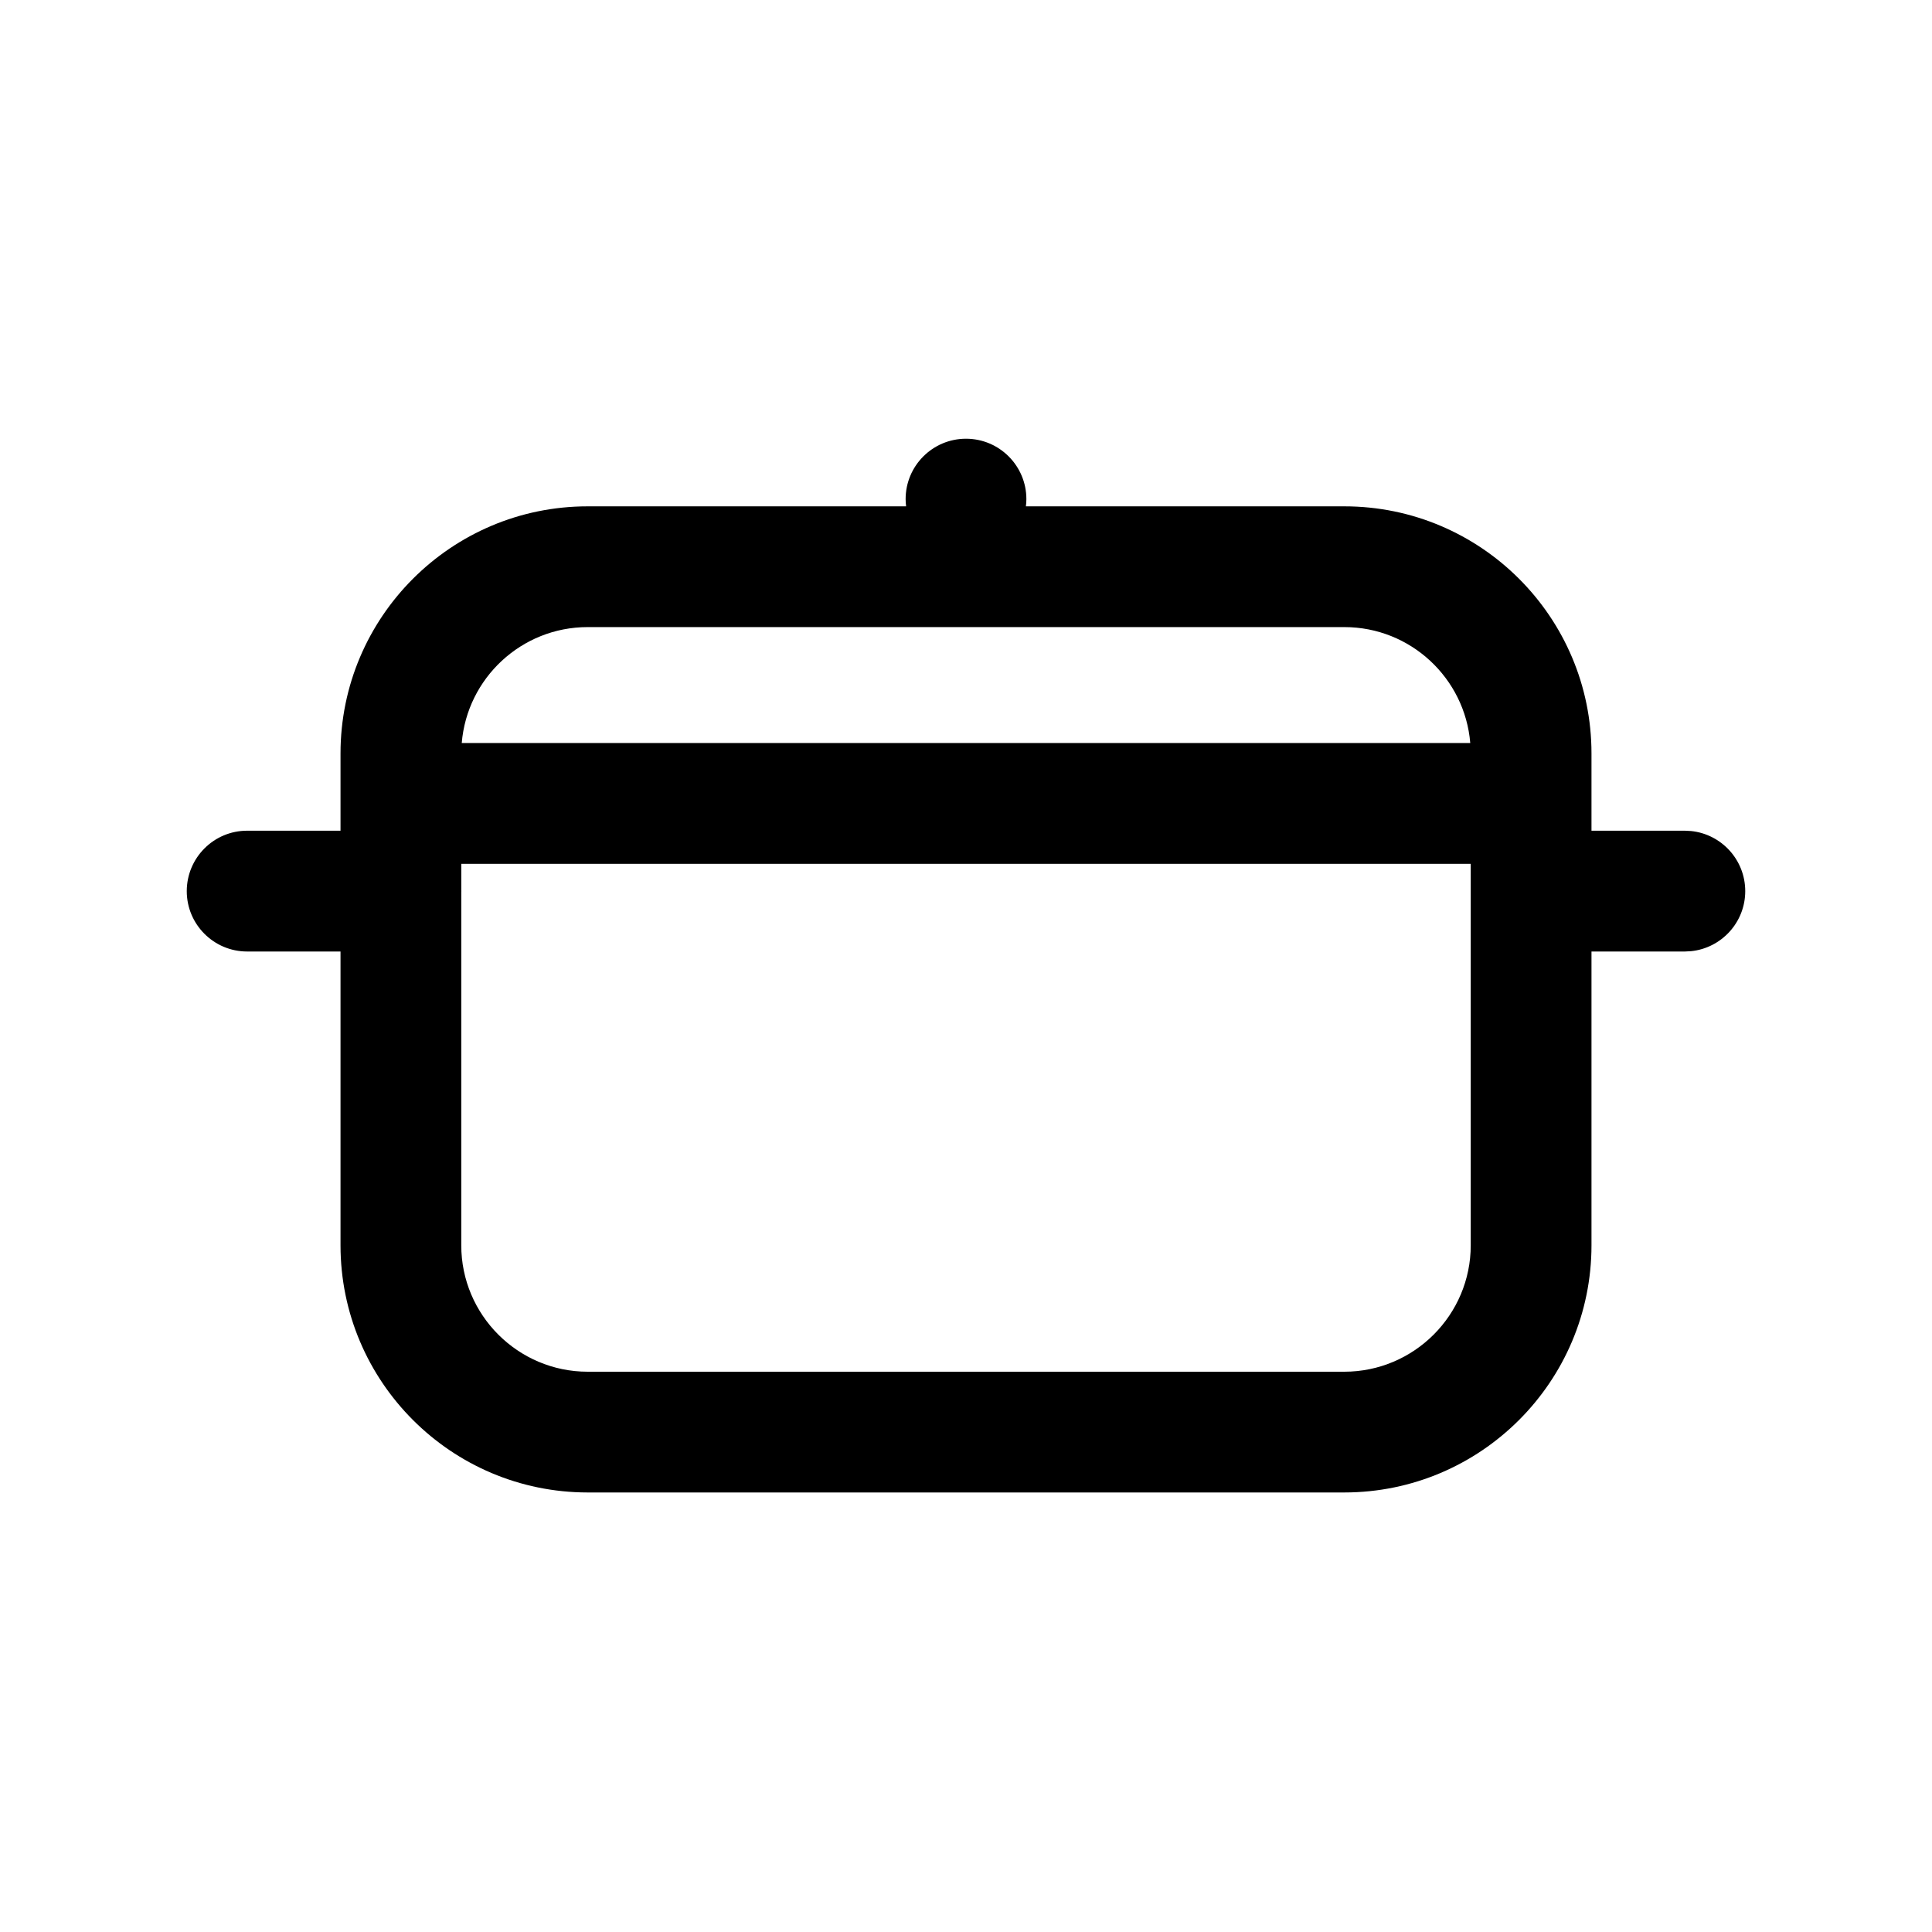
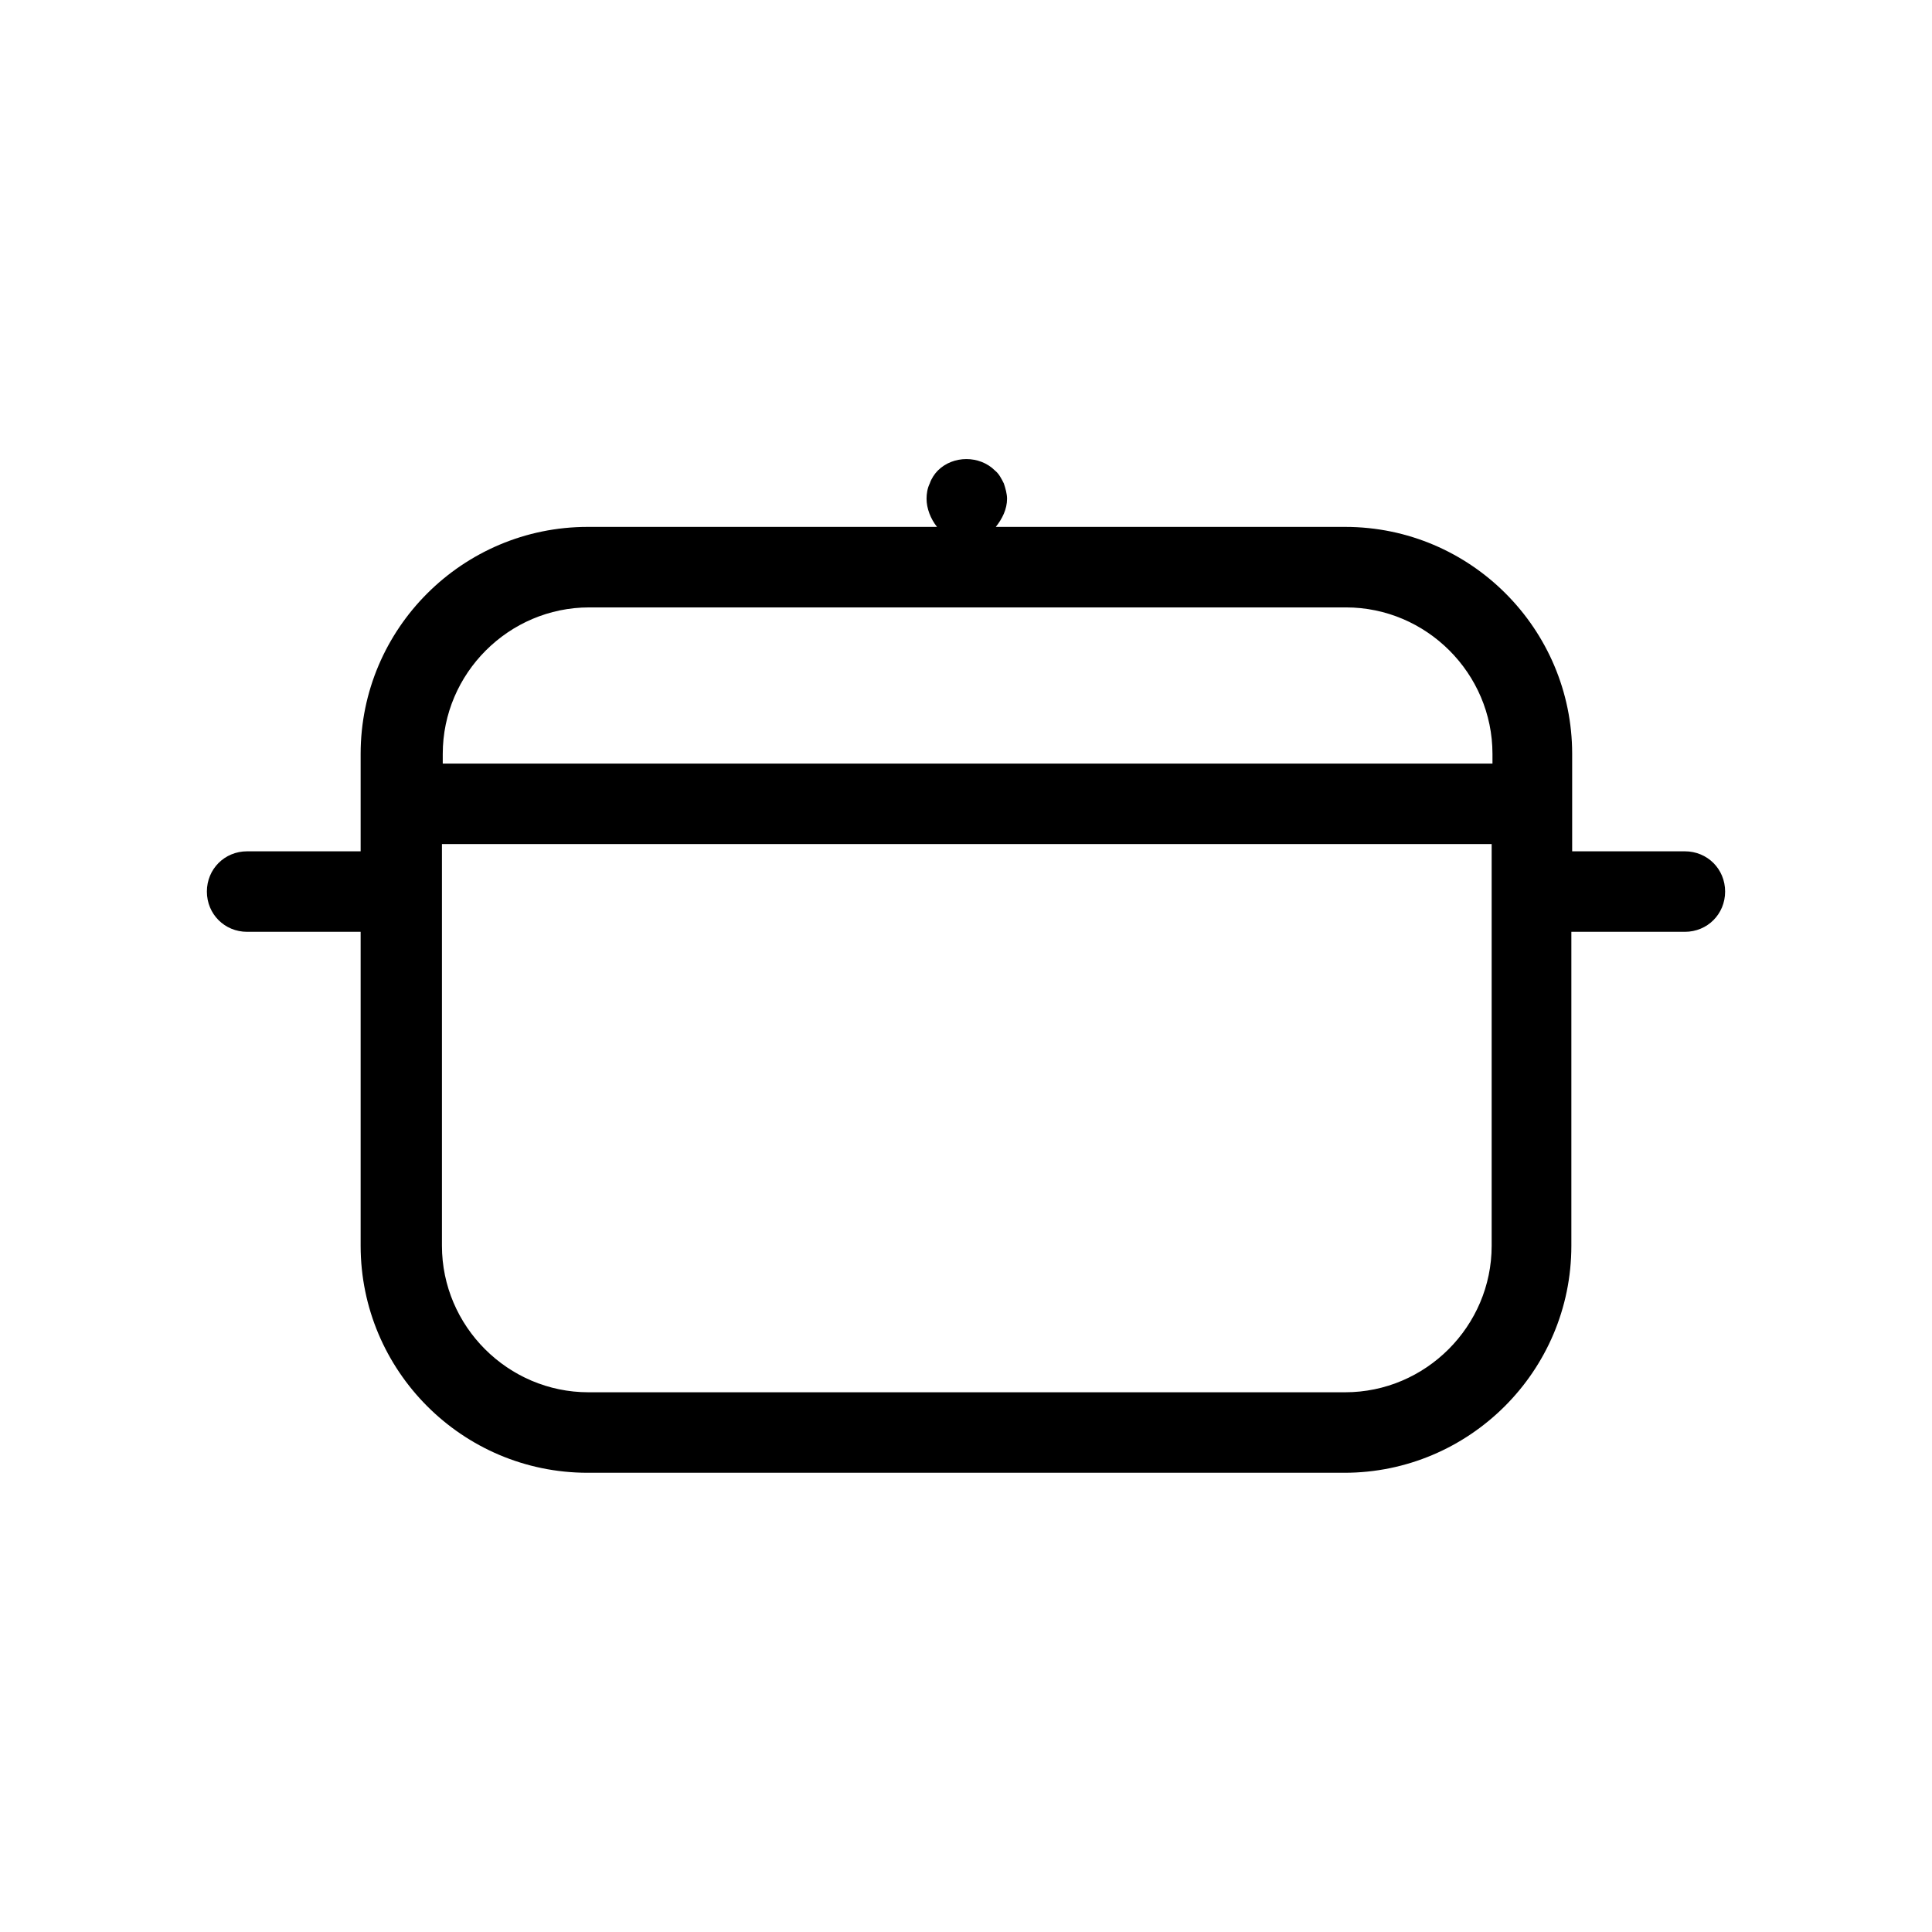
<svg xmlns="http://www.w3.org/2000/svg" width="36" height="36" viewBox="0 0 36 36" fill="none">
-   <path d="M18 8.175C18.621 8.175 19.125 8.679 19.125 9.3C19.125 9.345 19.122 9.39 19.116 9.435H25.05C27.591 9.435 29.655 11.499 29.655 14.04V15.479H31.395L31.51 15.485C32.077 15.543 32.52 16.022 32.52 16.605C32.52 17.187 32.077 17.666 31.51 17.724L31.395 17.73H29.655V23.204C29.655 25.745 27.591 27.809 25.05 27.81H10.95C8.409 27.809 6.345 25.745 6.345 23.204V17.73H4.605C3.984 17.73 3.48 17.226 3.48 16.605C3.481 15.983 3.984 15.479 4.605 15.479H6.345V14.04C6.345 11.499 8.409 9.435 10.95 9.435H16.884C16.878 9.39 16.875 9.345 16.875 9.3C16.875 8.679 17.379 8.175 18 8.175ZM8.595 16.586C8.595 16.592 8.596 16.598 8.596 16.605C8.596 16.61 8.595 16.616 8.595 16.622V23.204C8.595 24.503 9.652 25.559 10.95 25.56H25.05C26.348 25.559 27.405 24.503 27.405 23.204V16.096H8.595V16.586ZM10.95 11.685C9.717 11.685 8.703 12.637 8.604 13.845H27.396C27.297 12.637 26.283 11.685 25.05 11.685H10.95Z" fill="currentColor" />
+   <path d="M31.41 15.863H29.295V14.048C29.295 11.723 27.405 9.818 25.065 9.818H18.555C18.675 9.668 18.765 9.488 18.765 9.293C18.765 9.203 18.735 9.098 18.705 9.008C18.66 8.918 18.615 8.828 18.54 8.768C18.255 8.483 17.76 8.483 17.475 8.768C17.415 8.828 17.355 8.918 17.325 9.008C17.28 9.098 17.265 9.203 17.265 9.293C17.265 9.473 17.34 9.668 17.46 9.818H10.95C8.625 9.818 6.72 11.708 6.72 14.048V15.863H4.605C4.185 15.863 3.855 16.193 3.855 16.613C3.855 17.033 4.185 17.363 4.605 17.363H6.72V23.213C6.72 25.538 8.61 27.443 10.95 27.443H25.05C27.375 27.443 29.28 25.553 29.28 23.213V17.363H31.395C31.815 17.363 32.145 17.033 32.145 16.613C32.145 16.193 31.815 15.863 31.395 15.863H31.41ZM8.25 14.048C8.25 12.548 9.48 11.318 10.98 11.318H25.08C26.58 11.318 27.81 12.548 27.81 14.048V14.228H8.25V14.048ZM27.795 23.213C27.795 24.713 26.565 25.943 25.065 25.943H10.965C9.465 25.943 8.235 24.713 8.235 23.213V15.728H27.795V23.213Z" fill="currentColor" />
</svg>
